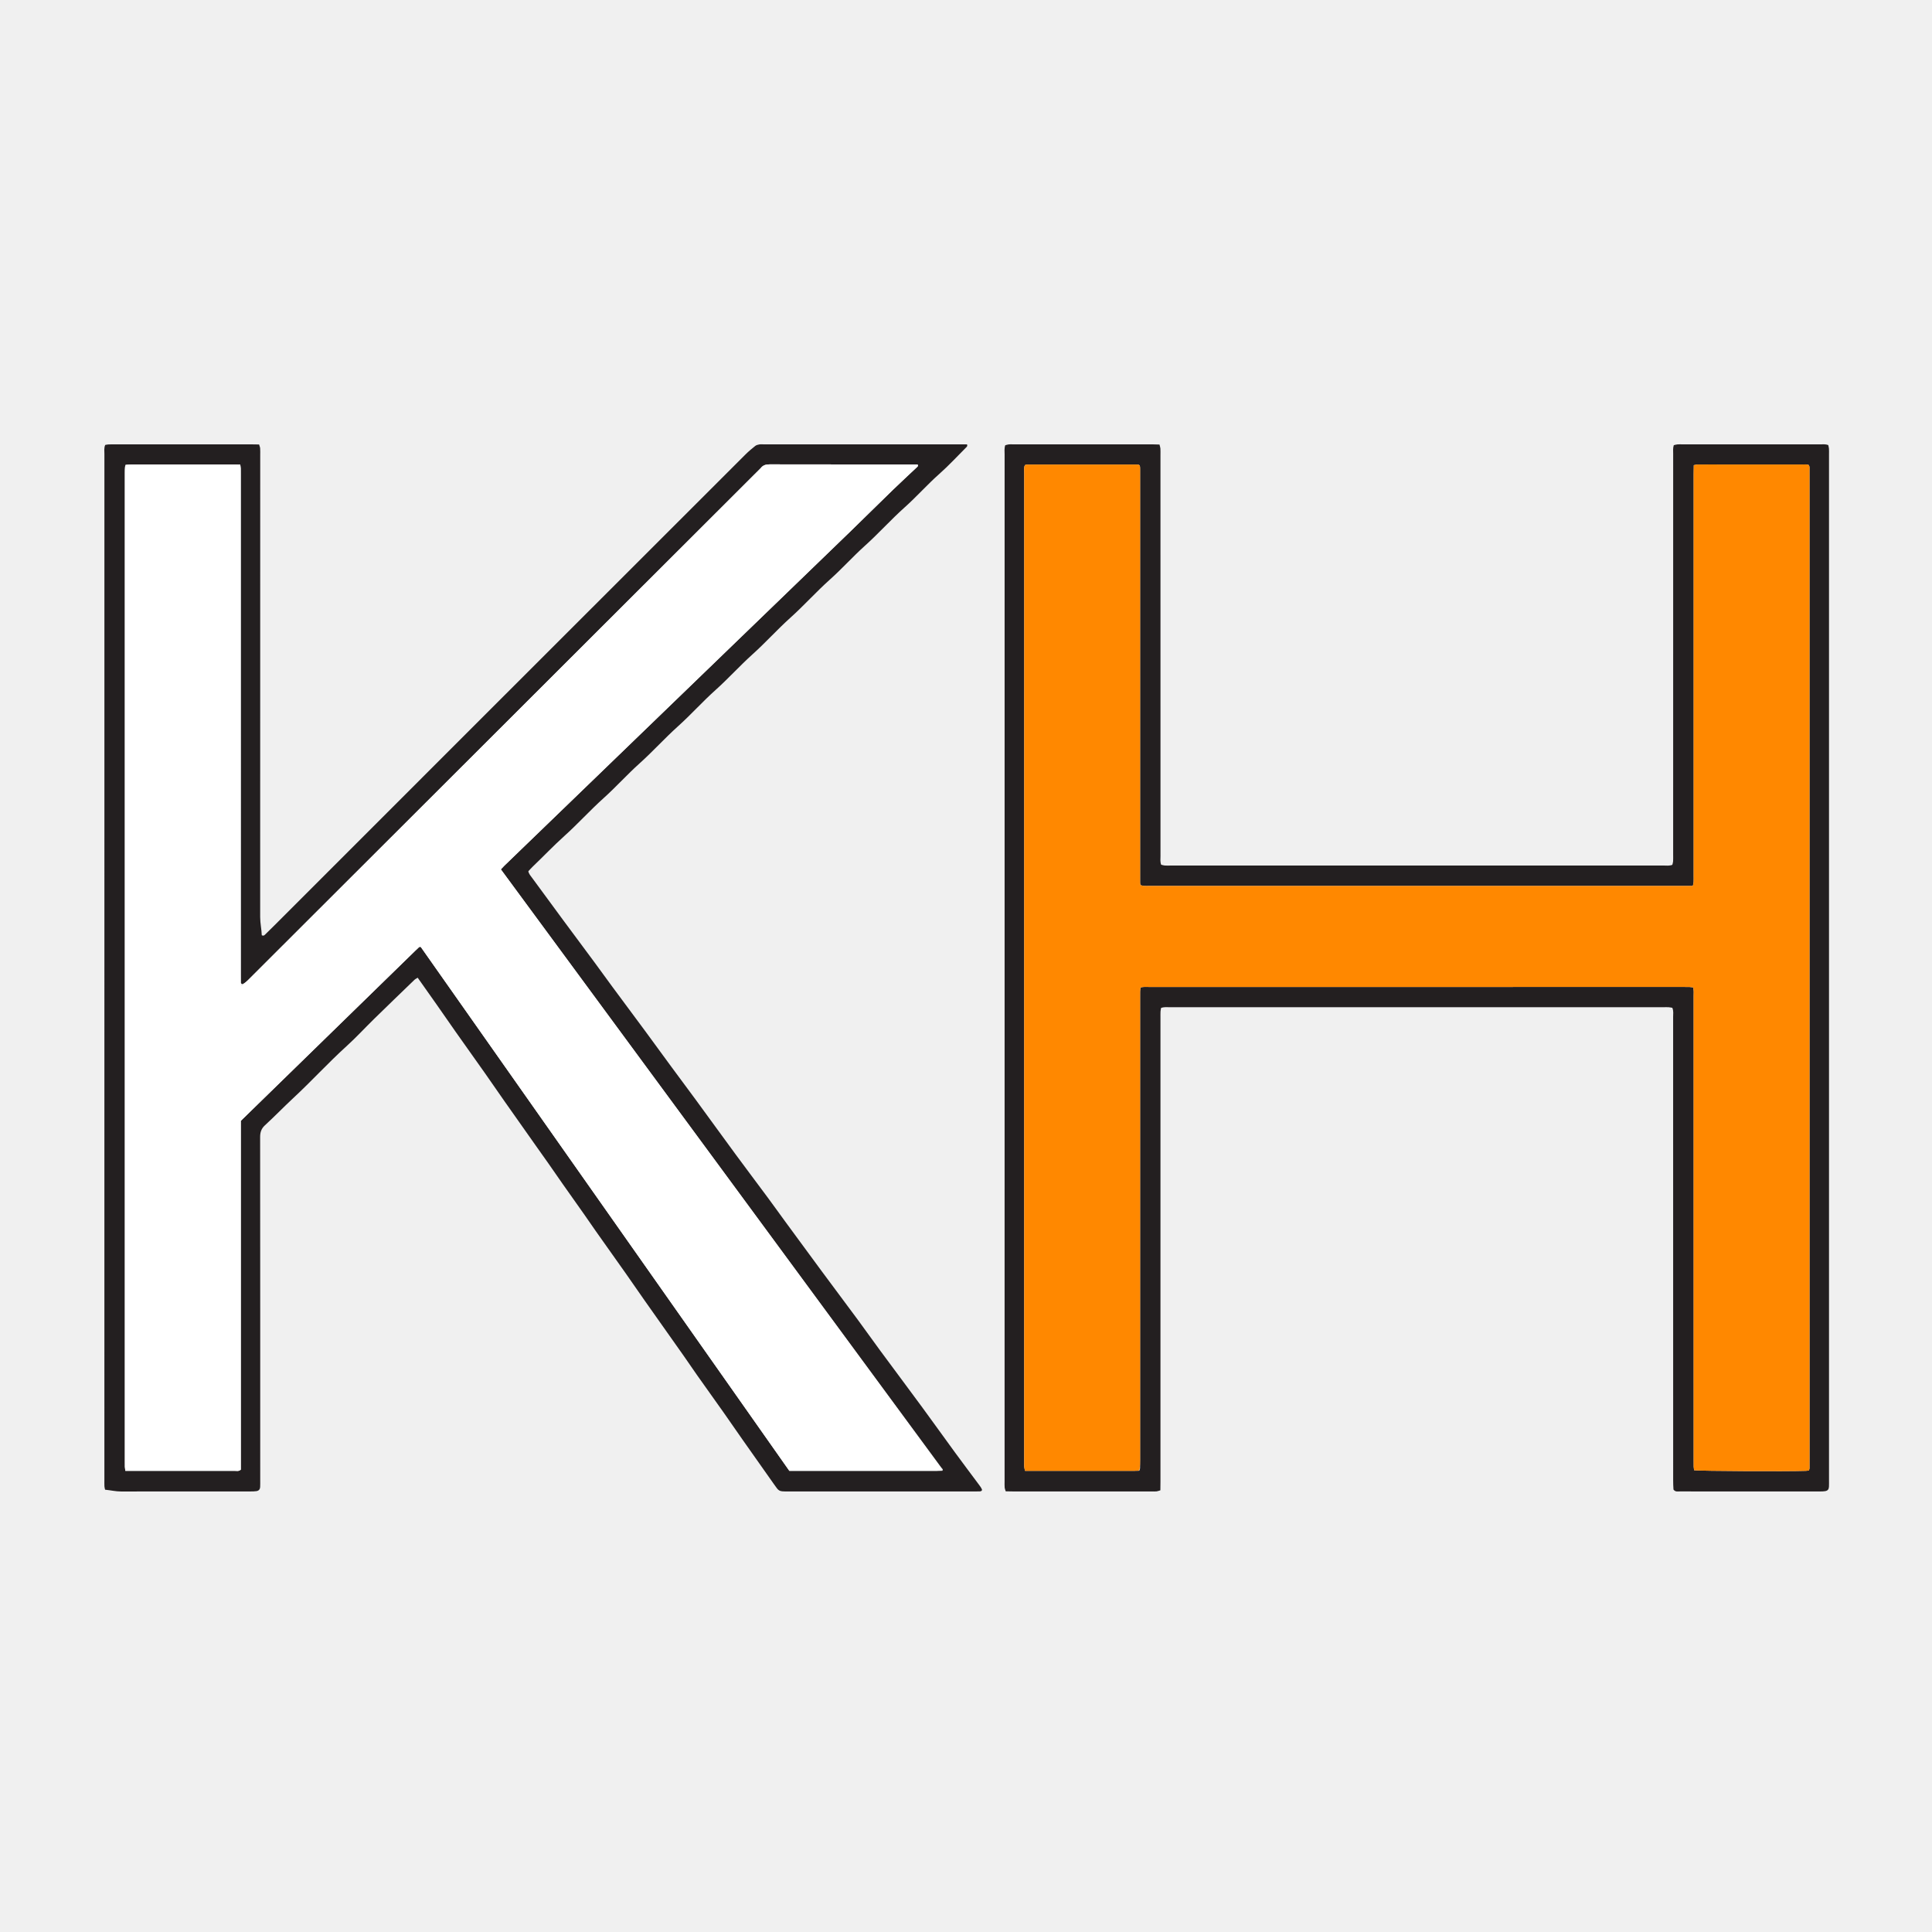
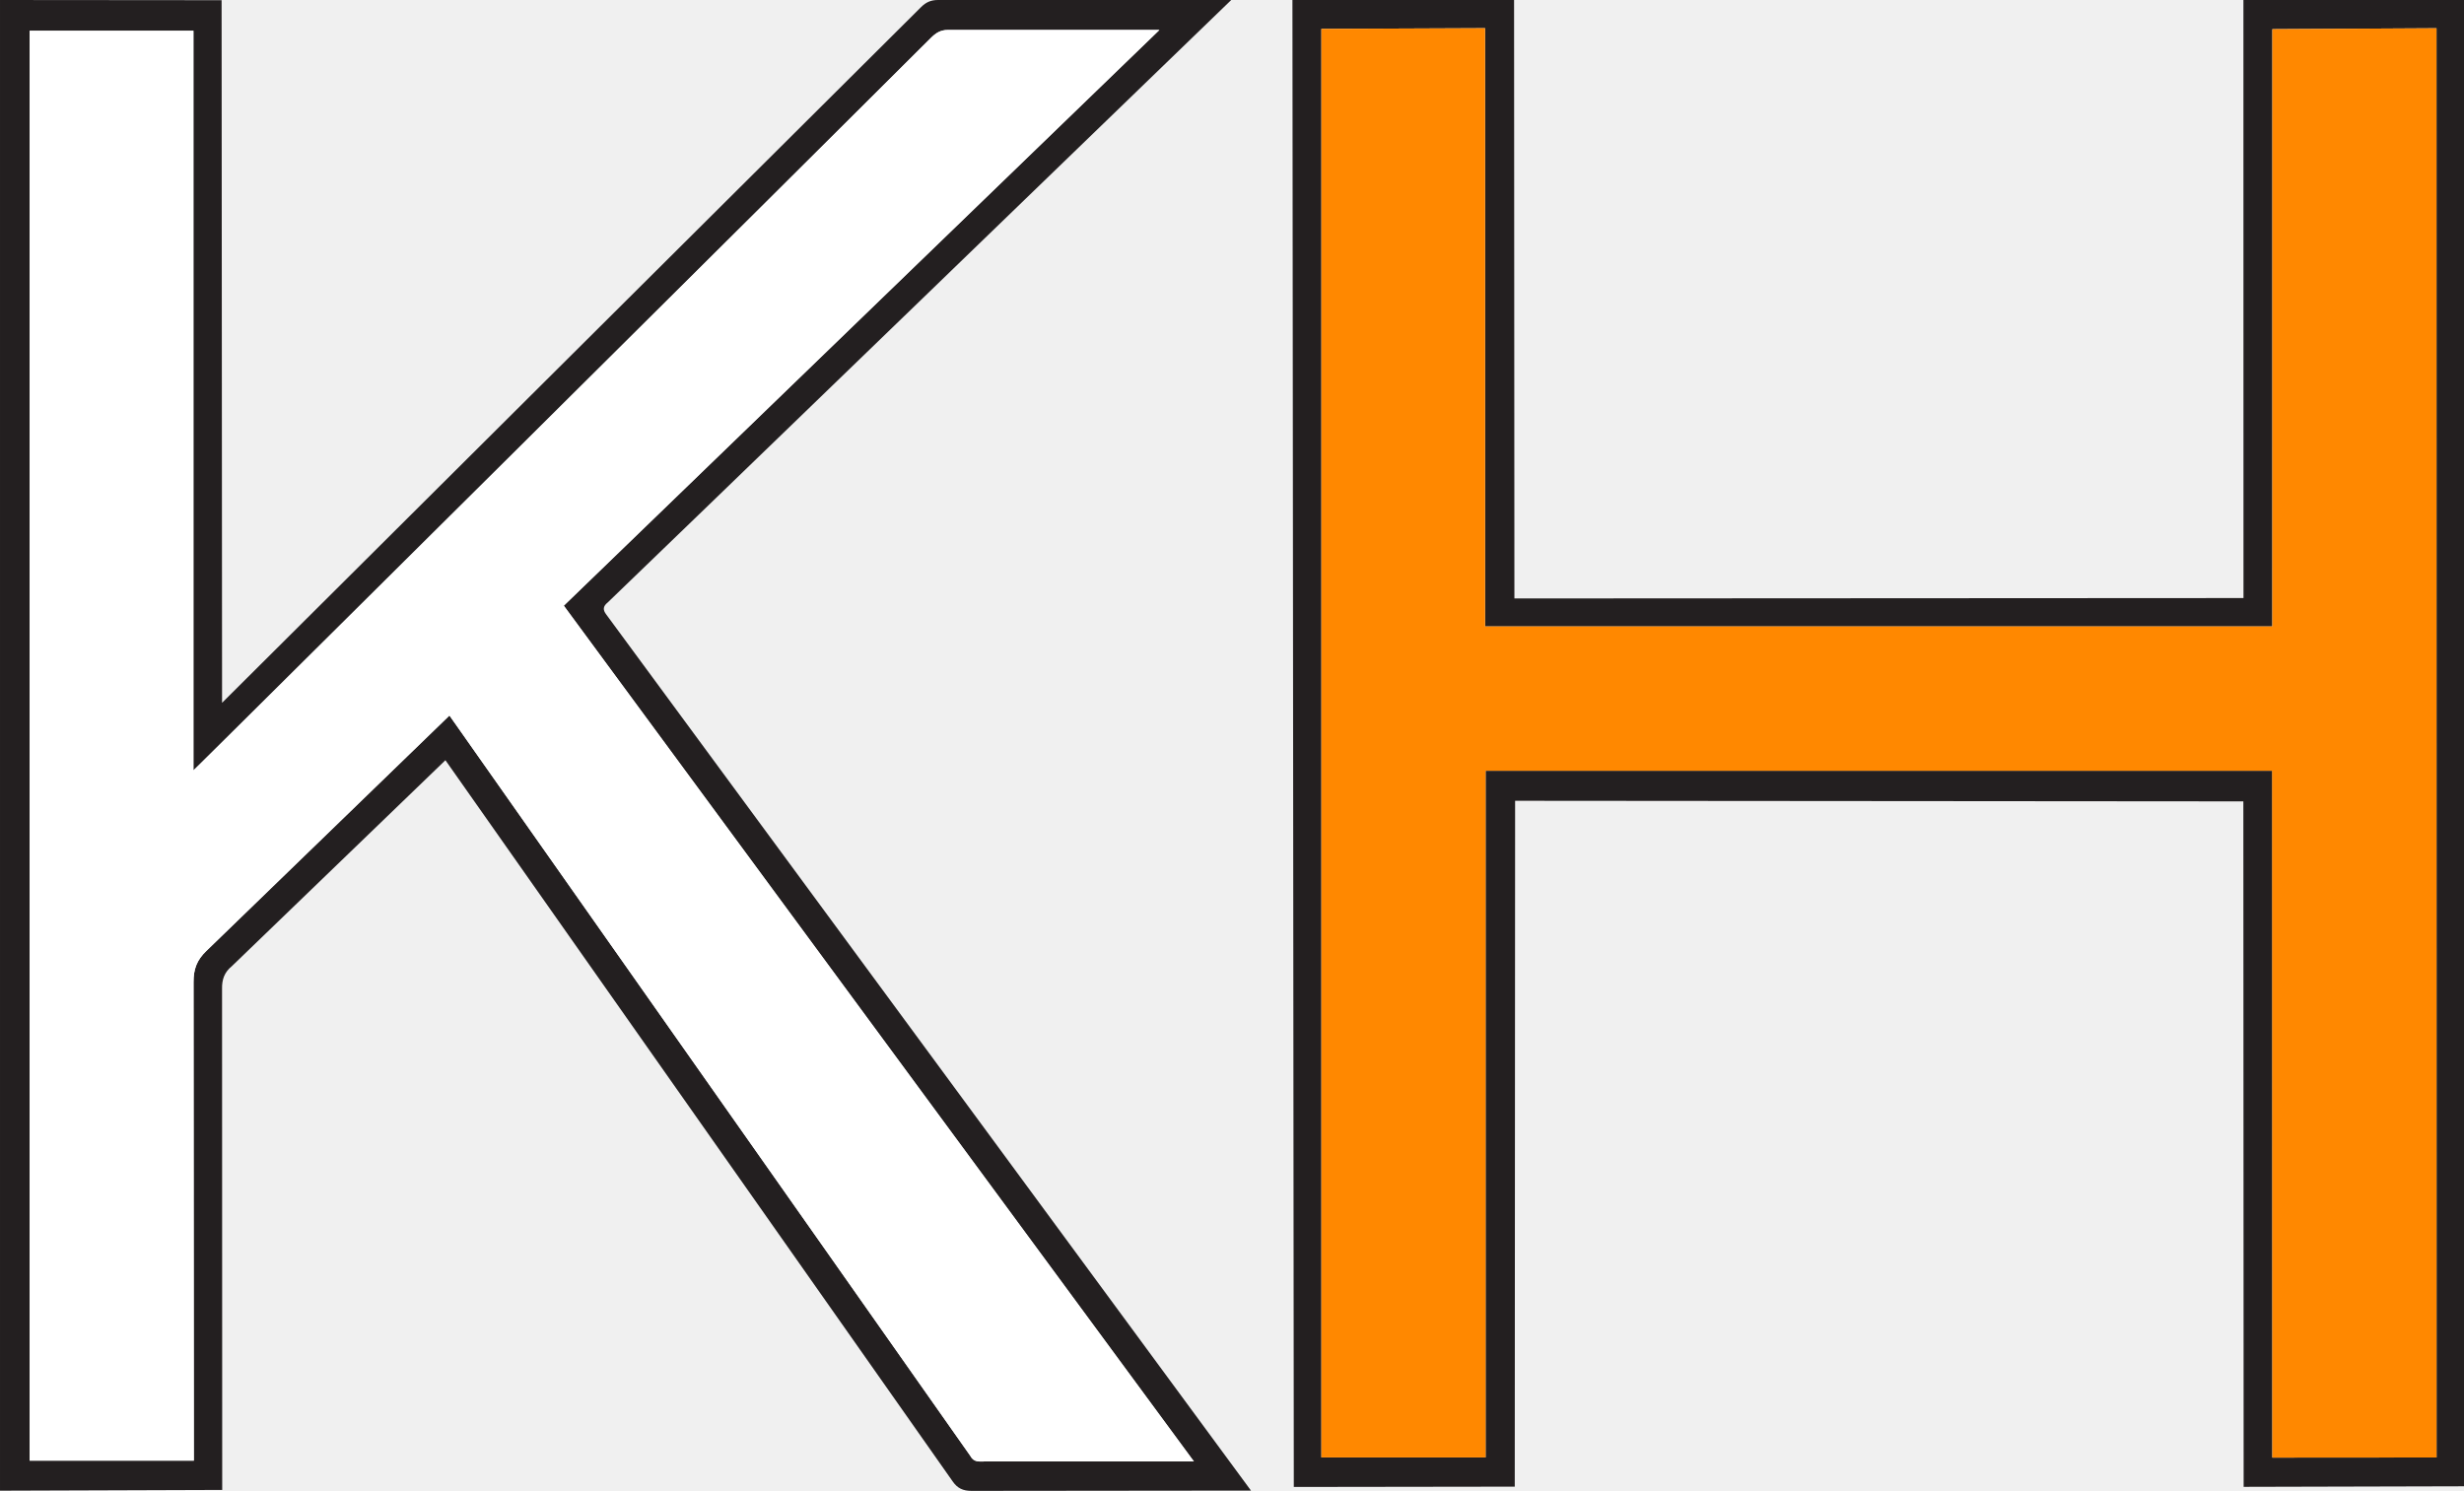
- <svg xmlns="http://www.w3.org/2000/svg" version="1.1" id="Layer_1" x="0px" y="0px" width="100%" viewBox="0 0 6000 6000" enable-background="new 0 0 6000 6000" xml:space="preserve">
-   <path fill="#231f20" opacity="1" stroke="none" d=" M1703.032,3613.008   C1689.051,3593.436 1676.018,3574.945 1662.978,3556.46   C1630.761,3510.79 1598.468,3465.174 1566.349,3419.436   C1546.081,3390.575 1526.223,3361.426 1505.91,3332.597   C1475.635,3289.632 1445.031,3246.898 1414.74,3203.944   C1394.8,3175.669 1375.239,3147.128 1355.375,3118.8   C1336.299,3091.597 1317.052,3064.515 1297.157,3036.356   C1293.2,3038.921 1289.617,3040.514 1286.965,3043.073   C1245.267,3083.3 1203.547,3123.508 1162.131,3164.024   C1133.54,3191.994 1106.444,3221.576 1076.845,3248.415   C1019.534,3300.382 967.421,3357.623 910.794,3410.167   C880.988,3437.823 852.892,3467.164 822.928,3494.56   C811.536,3504.976 807.859,3516.28 807.874,3531.413   C808.226,3886.736 808.148,4242.059 808.142,4597.382   C808.141,4604.047 808.313,4610.727 807.954,4617.375   C807.518,4625.465 804.076,4629.611 796.034,4630.891   C790.159,4631.827 784.091,4631.772 778.108,4631.78   C733.443,4631.845 688.778,4631.815 644.112,4631.815   C554.782,4631.815 465.451,4631.668 376.121,4631.947   C359.396,4631.999 343.411,4628.065 326.355,4626.407   C325.555,4622.536 324.509,4619.404 324.338,4616.225   C324.016,4610.241 324.174,4604.229 324.174,4598.23   C324.171,3535.594 324.166,2472.959 324.257,1410.323   C324.258,1401.191 322.538,1391.754 326.707,1381.833   C330.528,1381.224 334.319,1380.157 338.126,1380.096   C352.123,1379.873 366.124,1379.972 380.124,1379.972   C513.453,1379.968 646.782,1379.963 780.112,1379.986   C788.053,1379.987 795.994,1380.219 804.633,1380.354   C805.952,1384.937 807.662,1388.552 807.919,1392.268   C808.422,1399.568 808.143,1406.924 808.143,1414.256   C808.147,1892.242 808.188,2370.229 807.997,2848.214   C807.989,2867.53 812.376,2886.138 812.93,2904.478   C817.956,2907.155 820.616,2904.942 822.981,2902.649   C832.553,2893.37 842.071,2884.033 851.498,2874.606   C1084.839,2641.27 1318.141,2407.896 1551.5,2174.578   C1806.074,1920.05 2060.677,1665.552 2315.375,1411.149   C2324.761,1401.772 2335.042,1393.229 2345.42,1384.942   C2348.787,1382.253 2353.688,1381.004 2358.086,1380.225   C2362.615,1379.423 2367.388,1379.973 2372.054,1379.973   C2576.049,1379.969 2780.042,1379.97 2984.037,1379.971   C2990.572,1379.971 2997.107,1379.971 3003.038,1379.971   C3005.489,1385.452 3002.376,1387.59 3000.174,1389.79   C2972.821,1417.118 2946.607,1445.745 2917.682,1471.3   C2880.159,1504.451 2847.098,1542.102 2809.865,1575.343   C2767.061,1613.558 2728.826,1656.422 2686.279,1694.711   C2648.582,1728.634 2614.75,1766.447 2577.04,1800.152   C2534.755,1837.947 2496.993,1880.34 2454.896,1918.133   C2414.179,1954.687 2377.706,1995.513 2337.11,2031.998   C2297.416,2067.673 2261.754,2107.452 2222.082,2142.953   C2181.801,2179 2145.851,2219.409 2105.739,2255.433   C2064.542,2292.431 2027.537,2333.695 1986.422,2370.583   C1947.677,2405.344 1912.985,2444.175 1874.352,2478.854   C1832.651,2516.287 1795.164,2558.01 1753.601,2595.395   C1719.367,2626.188 1687.745,2659.497 1654.549,2691.258   C1649.778,2695.823 1645.431,2700.831 1640.787,2705.74   C1642.533,2714.542 1648.215,2720.366 1652.812,2726.65   C1684.619,2770.129 1716.5,2813.553 1748.515,2856.878   C1780.924,2900.735 1813.588,2944.404 1845.997,2988.26   C1864.972,3013.937 1883.544,3039.911 1902.517,3065.589   C1936.505,3111.59 1970.752,3157.4 2004.714,3203.42   C2030.781,3238.742 2056.495,3274.325 2082.516,3309.682   C2108.532,3345.031 2134.883,3380.134 2160.822,3415.539   C2202.483,3472.403 2243.754,3529.554 2285.517,3586.343   C2317.823,3630.273 2350.728,3673.762 2383.175,3717.59   C2401.777,3742.717 2419.962,3768.152 2438.397,3793.403   C2451.724,3811.656 2465.154,3829.834 2478.538,3848.044   C2502.958,3881.271 2527.276,3914.575 2551.826,3947.707   C2589.04,3997.928 2626.552,4047.928 2663.671,4098.218   C2686.975,4129.79 2709.583,4161.875 2732.873,4193.458   C2776.685,4252.868 2820.953,4311.941 2864.671,4371.42   C2898.548,4417.51 2931.717,4464.118 2965.499,4510.277   C2989.85,4543.551 3014.721,4576.444 3039.291,4609.559   C3043.552,4615.303 3048.138,4620.94 3050.04,4627.345   C3047.642,4632.034 3044.057,4631.587 3040.851,4631.717   C3036.191,4631.906 3031.52,4631.813 3026.853,4631.813   C2832.859,4631.816 2638.865,4631.818 2444.87,4631.812   C2418.997,4631.812 2419.241,4631.62 2404.337,4610.354   C2371.877,4564.04 2339.075,4517.964 2306.545,4471.698   C2286.643,4443.392 2267.136,4414.807 2247.182,4386.538   C2219.559,4347.401 2191.594,4308.505 2163.952,4269.381   C2150.129,4249.817 2136.854,4229.866 2123.055,4210.285   C2082.814,4153.177 2042.366,4096.215 2002.138,4039.098   C1982.215,4010.811 1962.741,3982.207 1942.811,3953.925   C1912.149,3910.416 1881.215,3867.1 1850.508,3823.623   C1837.837,3805.684 1825.557,3787.469 1812.92,3769.506   C1791.1,3738.49 1769.061,3707.626 1747.265,3676.593   C1732.7,3655.854 1718.398,3634.932 1703.032,3613.008  M389.464,1443.433   C389.136,1444.95 388.808,1446.468 387.807,1451.683   C387.779,1457.017 387.724,1462.351 387.724,1467.685   C387.721,2492.959 387.721,3518.233 387.721,4543.508   C387.721,4547.507 387.552,4551.517 387.777,4555.504   C387.99,4559.271 388.619,4563.015 389.195,4567.872   C395.608,4567.872 400.836,4567.871 406.065,4567.872   C427.397,4567.872 448.729,4567.872 470.061,4567.872   C556.056,4567.872 642.051,4567.92 728.046,4567.772   C734.392,4567.761 741.372,4570.009 747.863,4564.094   C747.863,4203.39 747.863,3842.175 747.863,3480.88   C928.708,3304.54 1109.106,3128.633 1289.511,2952.735   C1293.326,2949.015 1297.22,2945.377 1301.104,2941.729   C1301.576,2941.285 1302.176,2940.883 1302.787,2940.71   C1303.404,2940.536 1304.109,2940.672 1306.645,2940.672   C1687.697,3482.311 2069.395,4024.869 2451.406,4567.872   C2458.022,4567.872 2463.955,4567.872 2469.888,4567.872   C2615.88,4567.872 2761.872,4567.878 2907.863,4567.845   C2913.181,4567.843 2918.499,4567.438 2926.355,4567.621   C2929.924,4563.741 2926.916,4561.873 2923.094,4557.431   C2467.354,3938.438 2011.614,3319.446 1555.46,2699.891   C1559.41,2695.691 1562.401,2692.25 1565.662,2689.086   C1583.275,2672 1600.959,2654.986 1618.611,2637.941   C1657.843,2600.06 1697.071,2562.175 1736.299,2524.29   C1815.314,2447.982 1894.327,2371.672 1973.342,2295.363   C2014.967,2255.164 2056.599,2214.972 2098.221,2174.77   C2214.145,2062.802 2330.068,1950.833 2445.985,1838.857   C2511.656,1775.419 2577.417,1712.074 2642.939,1648.484   C2686.419,1606.285 2729.389,1563.561 2772.898,1521.394   C2797.26,1497.783 2822.29,1474.862 2846.912,1451.518   C2849.04,1449.5 2852.611,1447.507 2849.428,1442.347   C2845.517,1442.347 2840.893,1442.347 2836.269,1442.347   C2687.643,1442.347 2539.017,1442.457 2390.392,1442.132   C2378.846,1442.107 2369.565,1444.485 2362.527,1453.812   C2361.732,1454.865 2360.649,1455.7 2359.706,1456.641   C2275.375,1540.856 2191.045,1625.071 2106.714,1709.286   C1661.053,2154.333 1215.394,2599.383 769.699,3044.395   C765.51,3048.578 760.835,3052.276 753.766,3056.057   C752.016,3056.046 750.265,3056.036 747.782,3052.336   C747.751,3044.341 747.691,3036.345 747.691,3028.35   C747.687,2509.964 747.687,1991.579 747.687,1473.193   C747.687,1467.196 747.852,1461.193 747.623,1455.205   C747.477,1451.371 746.75,1447.558 746.19,1442.976   C739.477,1442.748 733.563,1442.374 727.649,1442.372   C621.706,1442.337 515.764,1442.327 409.821,1442.398   C403.873,1442.402 397.926,1443.154 389.464,1443.433  z" />
-   <path fill="#231f20" opacity="1" stroke="none" d=" M5197.156,4625.923   C5196.441,4615.539 5196.167,4606.878 5196.167,4598.217   C5196.146,4118.249 5196.16,3638.281 5196.061,3158.312   C5196.059,3149.181 5197.808,3139.742 5193.551,3129.791   C5189.797,3129.193 5186.015,3128.312 5182.191,3128.054   C5177.545,3127.741 5172.864,3127.939 5168.197,3127.939   C4656.231,3127.937 4144.265,3127.931 3632.299,3127.988   C3623.8,3127.988 3615.086,3126.751 3605.792,3130.311   C3605.175,3134.279 3604.235,3138.065 3604.068,3141.885   C3603.776,3148.539 3603.947,3155.214 3603.946,3161.88   C3603.944,3641.849 3603.946,4121.817 3603.932,4601.786   C3603.932,4610.391 3603.747,4618.997 3603.64,4628.306   C3599.013,4629.645 3595.421,4631.244 3591.704,4631.625   C3586.424,4632.166 3581.052,4631.835 3575.719,4631.835   C3433.062,4631.84 3290.404,4631.845 3147.747,4631.822   C3139.823,4631.821 3131.9,4631.575 3123.287,4631.432   C3121.974,4626.721 3120.381,4623.104 3120.059,4619.376   C3119.545,4613.419 3119.851,4607.389 3119.851,4601.39   C3119.847,3538.126 3119.844,2474.863 3119.916,1411.599   C3119.916,1402.359 3118.526,1392.957 3121.832,1382.803   C3125.131,1381.946 3128.781,1380.602 3132.54,1380.129   C3136.48,1379.634 3140.526,1379.953 3144.525,1379.953   C3289.183,1379.949 3433.84,1379.941 3578.497,1379.975   C3585.732,1379.977 3592.967,1380.348 3600.893,1380.567   C3602.064,1385.366 3603.506,1389.045 3603.758,1392.803   C3604.202,1399.441 3603.942,1406.127 3603.942,1412.793   C3603.945,1828.099 3603.936,2243.405 3604.009,2658.711   C3604.011,2667.265 3602.594,2676.007 3606.132,2685.455   C3609.447,2686.24 3613.128,2687.573 3616.896,2687.895   C3622.192,2688.348 3627.552,2688.071 3632.885,2688.071   C4144.185,2688.074 4655.484,2688.082 5166.784,2688.009   C5175.335,2688.008 5184.079,2689.446 5193.523,2685.854   C5194.31,2682.544 5195.715,2678.86 5195.961,2675.099   C5196.396,2668.46 5196.145,2661.774 5196.145,2655.108   C5196.148,2239.802 5196.142,1824.496 5196.194,1409.19   C5196.195,1400.636 5195.103,1391.933 5198.083,1382.537   C5201.772,1381.702 5205.462,1380.47 5209.234,1380.113   C5213.861,1379.676 5218.557,1379.952 5223.223,1379.952   C5366.547,1379.949 5509.871,1379.933 5653.195,1379.994   C5661.07,1379.997 5669.117,1378.915 5677.802,1382.136   C5678.555,1385.813 5679.749,1389.538 5679.995,1393.325   C5680.383,1399.3 5680.153,1405.317 5680.153,1411.317   C5680.156,2473.247 5680.156,3535.177 5680.151,4597.107   C5680.151,4603.772 5680.329,4610.452 5679.981,4617.101   C5679.546,4625.415 5676.281,4629.355 5668.317,4630.857   C5663.779,4631.711 5659.047,4631.797 5654.403,4631.799   C5508.413,4631.845 5362.422,4631.861 5216.432,4631.758   C5210.023,4631.754 5202.92,4633.691 5197.156,4625.923  M3538.105,4567.521   C3538.692,4566.343 3539.279,4565.165 3540.541,4560.29   C3540.601,4551.629 3540.715,4542.967 3540.715,4534.306   C3540.723,4055.017 3540.722,3575.729 3540.723,3096.44   C3540.723,3090.44 3540.583,3084.436 3540.79,3078.444   C3540.922,3074.633 3541.576,3070.84 3542.038,3066.657   C3551.56,3064.019 3560.225,3065.075 3568.741,3065.074   C4122.689,3065.022 4676.638,3065.027 5230.586,3065.027   C5235.919,3065.027 5241.261,3064.846 5246.581,3065.109   C5250.411,3065.298 5254.212,3066.087 5258.137,3066.624   C5260.92,3076.006 5259.747,3084.682 5259.748,3093.21   C5259.808,3573.832 5259.801,4054.453 5259.802,4535.075   C5259.802,4541.741 5259.64,4548.414 5259.895,4555.071   C5260.039,4558.852 5260.876,4562.607 5261.351,4566.011   C5279.79,4568.542 5549.494,4569.852 5608.24,4567.817   C5611.414,4567.707 5614.57,4567.076 5617.651,4566.698   C5618.524,4563.787 5619.561,4561.946 5619.561,4560.106   C5619.61,3523.539 5619.591,2486.972 5619.499,1450.405   C5619.499,1448.559 5618.417,1446.713 5617.719,1444.481   C5610.737,1441.267 5603.331,1442.541 5596.179,1442.534   C5499.521,1442.44 5402.863,1442.469 5306.206,1442.473   C5294.874,1442.473 5283.537,1442.342 5272.211,1442.606   C5268.487,1442.693 5264.788,1443.835 5260.194,1444.652   C5260.052,1454.355 5259.817,1462.929 5259.817,1471.503   C5259.799,1887.465 5259.801,2303.426 5259.8,2719.387   C5259.8,2726.053 5260.049,2732.735 5259.667,2739.379   C5259.453,2743.101 5258.177,2746.762 5257.176,2751.392   C5248.312,2751.392 5240.369,2751.392 5232.426,2751.392   C4677.811,2751.392 4123.196,2751.392 3568.581,2751.391   C3563.248,2751.391 3557.89,2751.682 3552.591,2751.249   C3548.859,2750.945 3545.209,2749.642 3542.053,2748.909   C3541.613,2747.071 3541.45,2746.424 3541.304,2745.773   C3541.159,2745.125 3540.987,2744.478 3540.905,2743.82   C3540.823,2743.161 3540.826,2742.49 3540.81,2741.823   C3540.777,2740.491 3540.736,2739.158 3540.736,2737.825   C3540.729,2312.531 3540.725,1887.237 3540.72,1461.944   C3540.72,1460.61 3540.717,1459.277 3540.713,1457.944   C3540.711,1457.277 3540.711,1456.611 3540.698,1455.944   C3540.671,1454.611 3540.646,1453.279 3540.6,1451.946   C3540.576,1451.282 3540.53,1450.616 3540.452,1449.956   C3540.374,1449.295 3540.282,1448.63 3540.125,1447.984   C3539.972,1447.359 3539.813,1446.706 3539.499,1446.156   C3539.174,1445.588 3538.657,1445.129 3537.503,1443.777   C3535.826,1443.484 3533.301,1442.658 3530.777,1442.658   C3416.791,1442.637 3302.805,1442.68 3188.819,1442.802   C3186.953,1442.804 3185.088,1443.877 3182.872,1444.558   C3179.111,1452.807 3180.84,1461.575 3180.84,1470.055   C3180.759,2493.96 3180.763,3517.865 3180.764,4541.77   C3180.764,4546.436 3180.484,4551.127 3180.881,4555.76   C3181.204,4559.521 3182.349,4563.211 3183.33,4567.892   C3190.102,4567.892 3196.06,4567.892 3202.019,4567.892   C3308.009,4567.892 3413.999,4567.9 3519.989,4567.864   C3525.311,4567.862 3530.633,4567.475 3538.105,4567.521  z" />
-   <path fill="#ffffff" opacity="1" stroke="none" d=" M756.387,3056.201   C760.835,3052.276 765.51,3048.578 769.699,3044.395   C1215.394,2599.383 1661.053,2154.333 2106.714,1709.286   C2191.045,1625.071 2275.375,1540.856 2359.706,1456.641   C2360.649,1455.7 2361.732,1454.865 2362.527,1453.812   C2369.565,1444.485 2378.846,1442.107 2390.392,1442.132   C2539.017,1442.457 2687.643,1442.347 2836.269,1442.347   C2840.893,1442.347 2845.517,1442.347 2849.428,1442.347   C2852.611,1447.507 2849.04,1449.5 2846.912,1451.518   C2822.29,1474.862 2797.26,1497.783 2772.898,1521.394   C2729.389,1563.561 2686.419,1606.285 2642.939,1648.484   C2577.417,1712.074 2511.656,1775.419 2445.985,1838.857   C2330.068,1950.833 2214.145,2062.802 2098.221,2174.77   C2056.599,2214.972 2014.967,2255.164 1973.342,2295.363   C1894.327,2371.672 1815.314,2447.982 1736.299,2524.29   C1697.071,2562.175 1657.843,2600.06 1618.611,2637.941   C1600.959,2654.986 1583.275,2672 1565.662,2689.086   C1562.401,2692.25 1559.41,2695.691 1555.46,2699.891   C2011.614,3319.446 2467.354,3938.438 2923.379,4559.902   C2923.715,4563.99 2923.766,4565.606 2923.817,4567.222   C2918.499,4567.438 2913.181,4567.843 2907.863,4567.845   C2761.872,4567.878 2615.88,4567.872 2469.888,4567.872   C2463.955,4567.872 2458.022,4567.872 2451.406,4567.872   C2069.395,4024.869 1687.697,3482.311 1306.645,2940.672   C1304.109,2940.672 1303.404,2940.536 1302.787,2940.71   C1302.176,2940.883 1301.576,2941.285 1301.104,2941.729   C1297.22,2945.377 1293.326,2949.015 1289.511,2952.735   C1109.106,3128.633 928.708,3304.54 747.863,3480.88   C747.863,3842.175 747.863,4203.39 747.863,4564.094   C741.372,4570.009 734.392,4567.761 728.046,4567.772   C642.051,4567.92 556.056,4567.872 470.061,4567.872   C448.729,4567.872 427.397,4567.872 406.065,4567.872   C400.836,4567.871 395.608,4567.872 389.195,4567.872   C388.619,4563.015 387.99,4559.271 387.777,4555.504   C387.552,4551.517 387.721,4547.507 387.721,4543.508   C387.721,3518.233 387.721,2492.959 387.724,1467.685   C387.724,1462.351 387.779,1457.017 388.93,1449.27   C391.045,1445.962 391.687,1444.863 391.979,1443.558   C397.926,1443.154 403.873,1442.402 409.821,1442.398   C515.764,1442.327 621.706,1442.337 727.649,1442.372   C733.563,1442.374 739.477,1442.748 746.19,1442.976   C746.75,1447.558 747.477,1451.371 747.623,1455.205   C747.852,1461.193 747.687,1467.196 747.687,1473.193   C747.687,1991.579 747.687,2509.964 747.691,3028.35   C747.691,3036.345 747.751,3044.341 747.797,3055.369   C748.307,3062.442 749.901,3064.073 753.316,3060.648   C754.567,3059.392 755.376,3057.696 756.387,3056.201  z" />
-   <path fill="#ff8800" opacity="1" stroke="none" d=" M3535.955,4567.268   C3530.633,4567.475 3525.311,4567.862 3519.989,4567.864   C3413.999,4567.9 3308.009,4567.892 3202.019,4567.892   C3196.06,4567.892 3190.102,4567.892 3183.33,4567.892   C3182.349,4563.211 3181.204,4559.521 3180.881,4555.76   C3180.484,4551.127 3180.764,4546.436 3180.764,4541.77   C3180.763,3517.865 3180.759,2493.96 3180.84,1470.055   C3180.84,1461.575 3179.111,1452.807 3182.872,1444.558   C3185.088,1443.877 3186.953,1442.804 3188.819,1442.802   C3302.805,1442.68 3416.791,1442.637 3530.777,1442.658   C3533.301,1442.658 3535.826,1443.484 3537.503,1443.777   C3538.657,1445.129 3539.174,1445.588 3539.499,1446.156   C3539.813,1446.706 3539.972,1447.359 3540.125,1447.984   C3540.282,1448.63 3540.374,1449.295 3540.452,1449.956   C3540.53,1450.616 3540.576,1451.282 3540.6,1451.946   C3540.646,1453.279 3540.671,1454.611 3540.698,1455.944   C3540.711,1456.611 3540.711,1457.277 3540.713,1457.944   C3540.717,1459.277 3540.72,1460.61 3540.72,1461.944   C3540.725,1887.237 3540.729,2312.531 3540.736,2737.825   C3540.736,2739.158 3540.777,2740.491 3540.81,2741.823   C3540.826,2742.49 3540.823,2743.161 3540.905,2743.82   C3540.987,2744.478 3541.159,2745.125 3541.304,2745.773   C3541.45,2746.424 3541.613,2747.071 3542.053,2748.909   C3545.209,2749.642 3548.859,2750.945 3552.591,2751.249   C3557.89,2751.682 3563.248,2751.391 3568.581,2751.391   C4123.196,2751.392 4677.811,2751.392 5232.426,2751.392   C5240.369,2751.392 5248.312,2751.392 5257.176,2751.392   C5258.177,2746.762 5259.453,2743.101 5259.667,2739.379   C5260.049,2732.735 5259.8,2726.053 5259.8,2719.387   C5259.801,2303.426 5259.799,1887.465 5259.817,1471.503   C5259.817,1462.929 5260.052,1454.355 5260.194,1444.652   C5264.788,1443.835 5268.487,1442.693 5272.211,1442.606   C5283.537,1442.342 5294.874,1442.473 5306.206,1442.473   C5402.863,1442.469 5499.521,1442.44 5596.179,1442.534   C5603.331,1442.541 5610.737,1441.267 5617.719,1444.481   C5618.417,1446.713 5619.499,1448.559 5619.499,1450.405   C5619.591,2486.972 5619.61,3523.539 5619.561,4560.106   C5619.561,4561.946 5618.524,4563.787 5617.651,4566.698   C5614.57,4567.076 5611.414,4567.707 5608.24,4567.817   C5549.494,4569.852 5279.79,4568.542 5261.351,4566.011   C5260.876,4562.607 5260.039,4558.852 5259.895,4555.071   C5259.64,4548.414 5259.802,4541.741 5259.802,4535.075   C5259.801,4054.453 5259.808,3573.832 5259.748,3093.21   C5259.747,3084.682 5260.92,3076.006 5258.137,3066.624   C5254.212,3066.087 5250.411,3065.298 5246.581,3065.109   C5241.261,3064.846 5235.919,3065.027 5230.586,3065.027   C4676.638,3065.027 4122.689,3065.022 3568.741,3065.074   C3560.225,3065.075 3551.56,3064.019 3542.038,3066.657   C3541.576,3070.84 3540.922,3074.633 3540.79,3078.444   C3540.583,3084.436 3540.723,3090.44 3540.723,3096.44   C3540.722,3575.729 3540.723,4055.017 3540.715,4534.306   C3540.715,4542.967 3540.601,4551.629 3539.414,4562.506   C3537.282,4565.362 3536.505,4566.211 3535.955,4567.268  z" />
+ <svg xmlns="http://www.w3.org/2000/svg" viewBox="0 0 500 302.573" width="500" height="302.573">
+   <g transform="matrix(1, 0, 0, 1, 0, 2.842170943040401e-14)">
+     <g transform="matrix(2.828079, 0, 0, 2.828079, 0.000432, 0.000459)">
+       <path fill="#231f20" opacity="1" d="M 43.606 43.233 C 43.249 43.516 43.261 43.778 43.489 44.082 C 44.137 44.95 89.761 106.968 89.761 106.968 L 69.712 106.989 C 69.1 106.991 68.696 106.801 68.358 106.311 L 31.96 54.555 L 16.635 69.336 C 16.104 69.769 15.916 70.287 15.933 70.976 L 15.944 106.921 L 0 106.975 L 0 0 L 15.9 0.014 L 15.934 50.435 C 15.934 50.435 60.139 6.422 66.096 0.503 C 66.447 0.155 66.807 -0.001 67.303 0 L 88.344 0 C 88.344 0 44.279 42.612 43.606 43.233 M 69.641 104.506 C 69.872 104.966 70.299 104.877 70.692 104.877 L 85.665 104.877 C 85.665 104.877 55.496 63.898 40.454 43.466 C 54.672 29.722 83.187 2.152 83.187 2.152 L 68.022 2.149 C 67.467 2.146 67.133 2.383 66.778 2.737 C 58.834 10.673 13.879 55.286 13.879 55.286 L 13.879 2.204 L 2.126 2.204 L 2.126 104.818 L 13.908 104.818 L 13.887 70.476 C 13.884 69.548 14.125 68.9 14.799 68.249 L 32.249 51.347 L 69.641 104.506 Z" style="transform-origin: 44.881px 53.495px;" stroke="none" />
+       <path fill="#ffffff" opacity="1" stroke="none" d="M 69.606 104.451 C 57.14 86.725 32.249 51.347 32.249 51.347 L 14.799 68.249 C 14.125 68.9 13.884 69.548 13.887 70.476 L 13.908 104.818 L 2.126 104.818 C 2.126 70.612 2.126 2.204 2.126 2.204 L 13.879 2.204 C 13.879 2.204 13.88 37.588 13.88 55.284 C 13.933 55.314 58.834 10.673 66.778 2.737 C 67.133 2.383 67.467 2.146 68.022 2.149 L 83.195 2.149 C 83.195 2.149 54.672 29.722 40.454 43.466 C 55.496 63.898 85.665 104.877 85.665 104.877 C 85.665 104.877 75.406 104.878 70.692 104.877 C 70.299 104.877 69.872 104.966 69.606 104.451 Z" style="transform-origin: 43.896px 53.516px;" />
+     </g>
+     <g transform="matrix(2.828079, 0, 0, 2.828079, -436.9905, 0.000459)">
+       <g>
+         <path fill="#231f20" opacity="1" stroke="none" d="M 247.254 0 L 263.157 0 L 263.181 42.947 L 315.495 42.918 L 315.49 0 L 331.317 0 L 331.317 106.66 L 315.506 106.7 L 315.485 57.509 L 263.232 57.467 L 263.206 106.686 L 247.352 106.708 M 317.563 44.954 L 261.077 44.954 L 261.077 2.022 L 249.331 2.072 L 249.331 104.587 L 261.115 104.587 L 261.115 55.311 L 317.567 55.314 L 317.564 104.602 L 329.349 104.593 L 329.345 2.026 L 317.566 2.092 L 317.563 44.954 Z" style="transform-origin: 289.285px 53.354px;" />
+         <path fill="#ff8800" opacity="1" stroke="none" d="M 261.077 44.954 L 317.564 44.954 L 317.566 2.092 L 329.345 2.026 L 329.349 104.594 L 317.564 104.602 L 317.549 55.314 L 261.115 55.311 L 261.115 104.587 L 249.331 104.587 L 249.331 2.072 L 261.077 2.022 L 261.077 44.954 Z" style="transform-origin: 289.34px 53.316px;" />
+       </g>
+     </g>
+   </g>
</svg>
